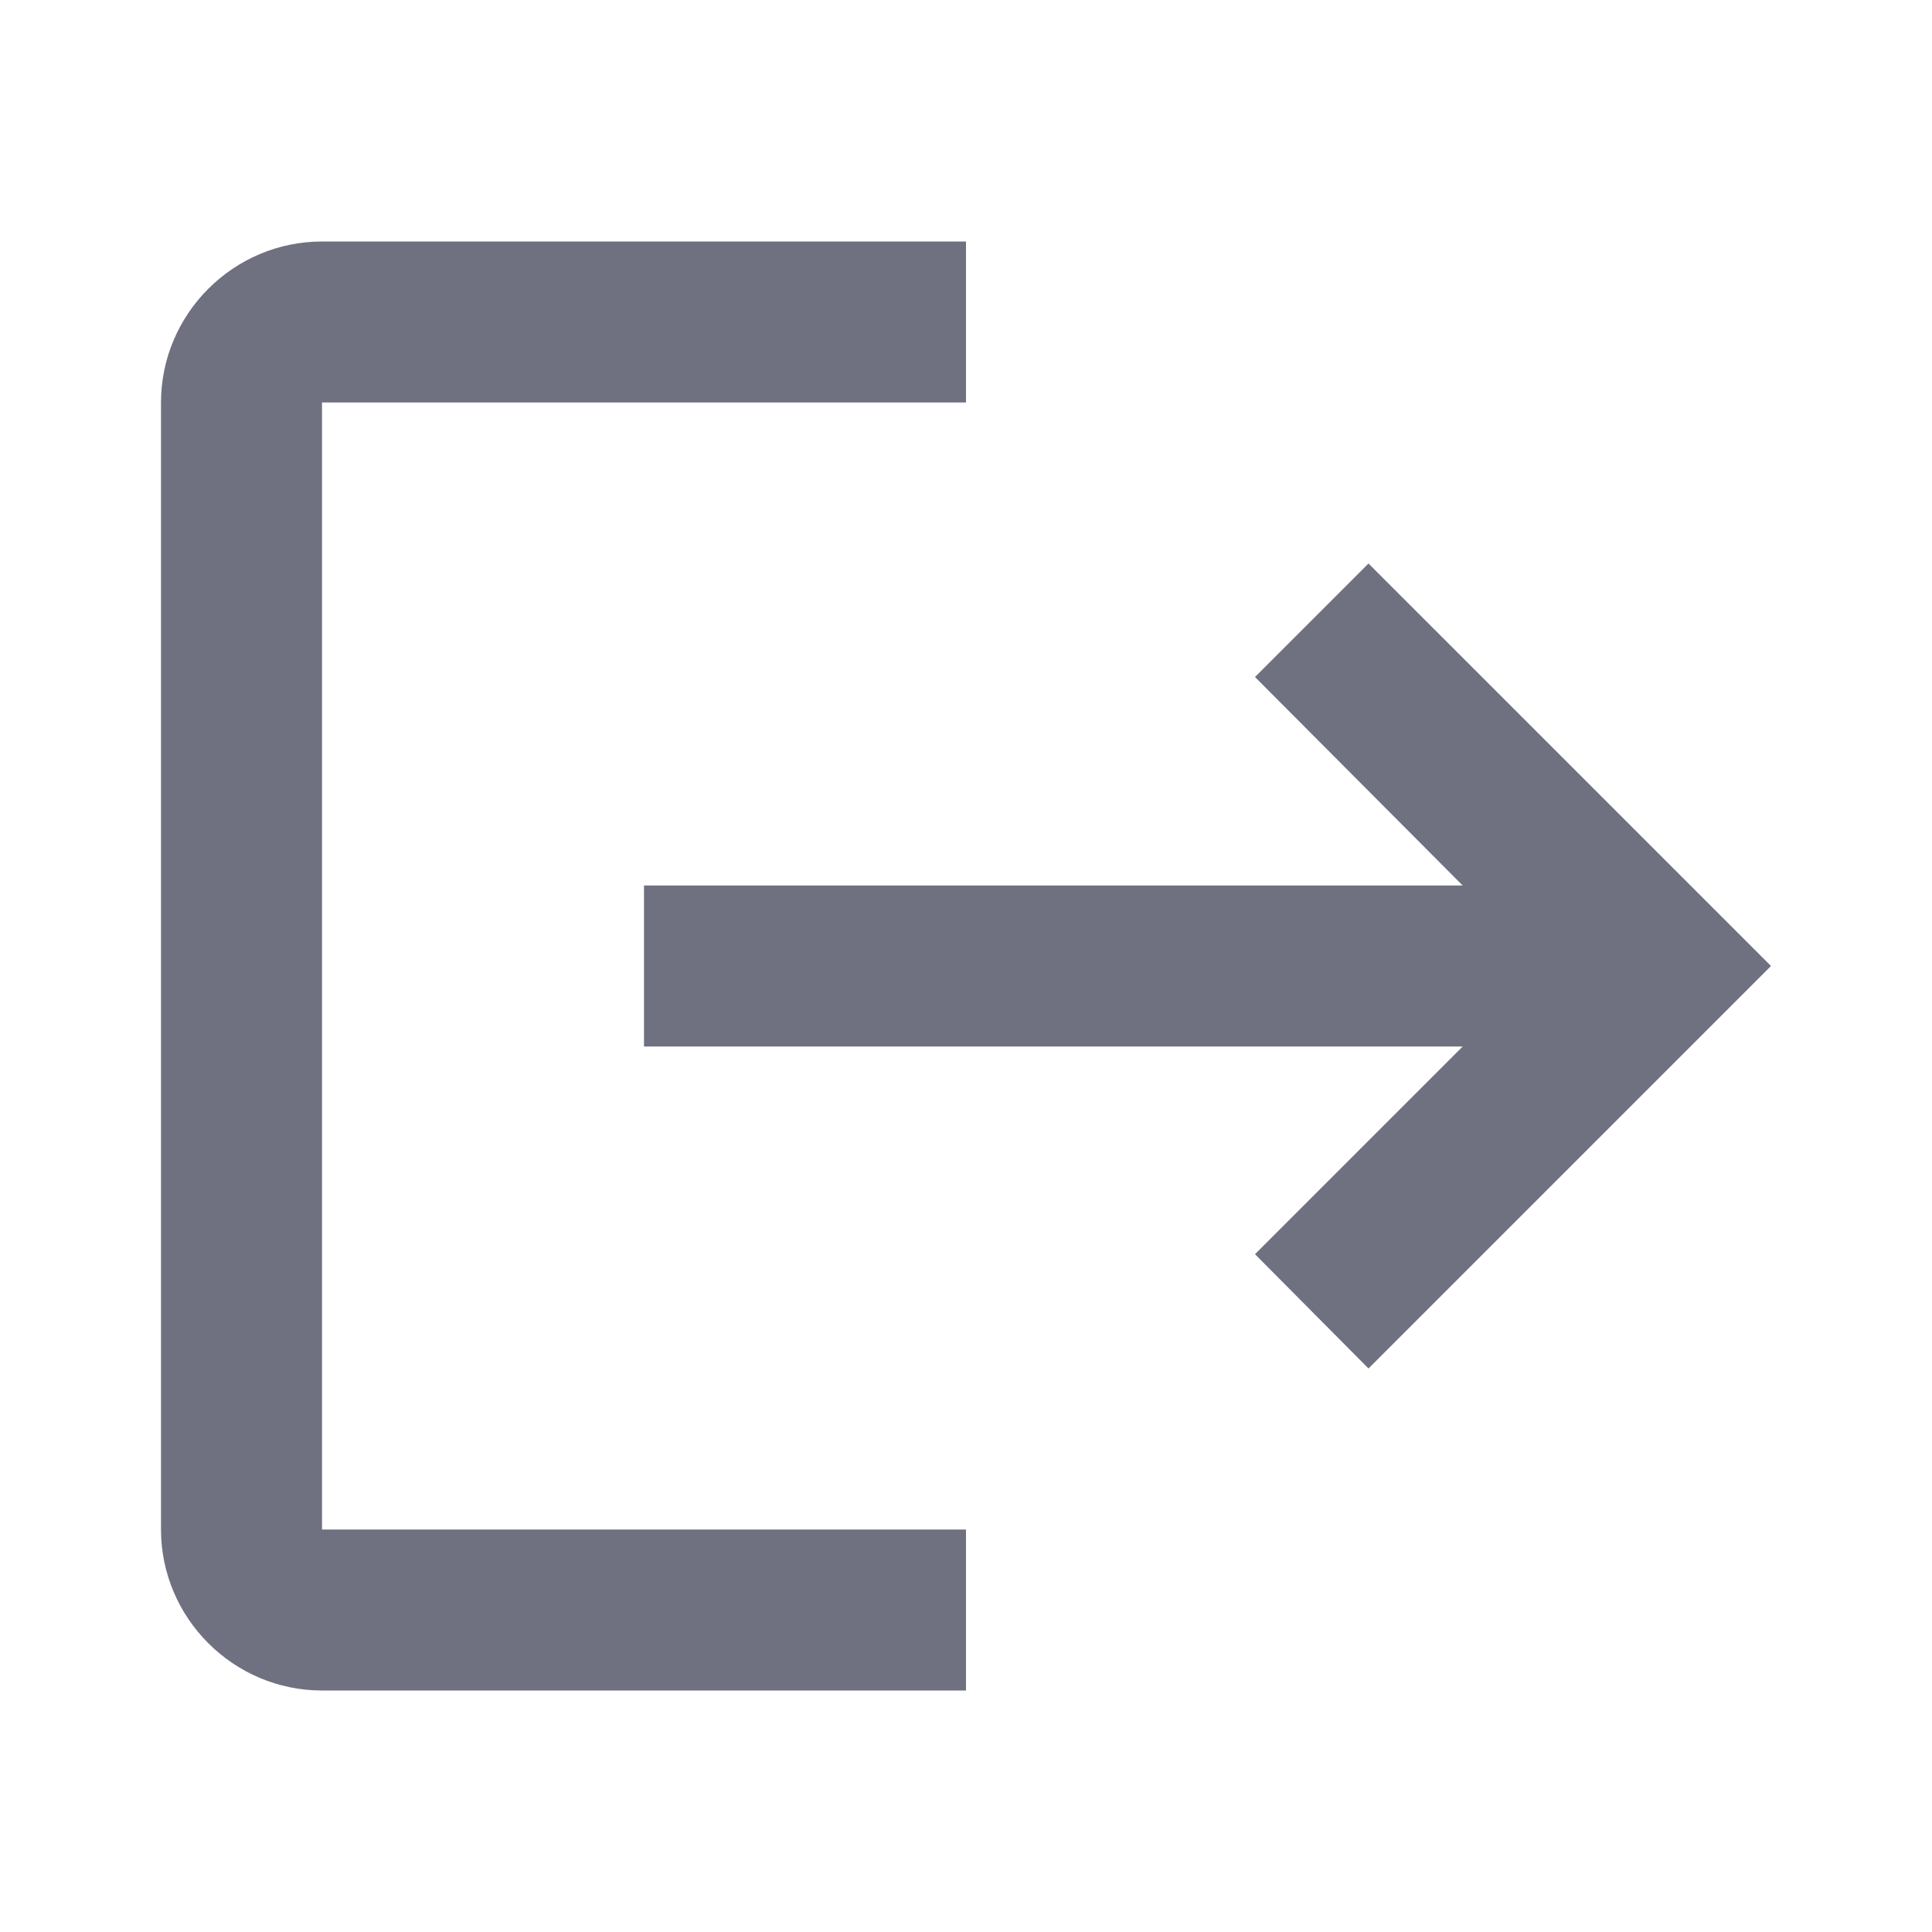
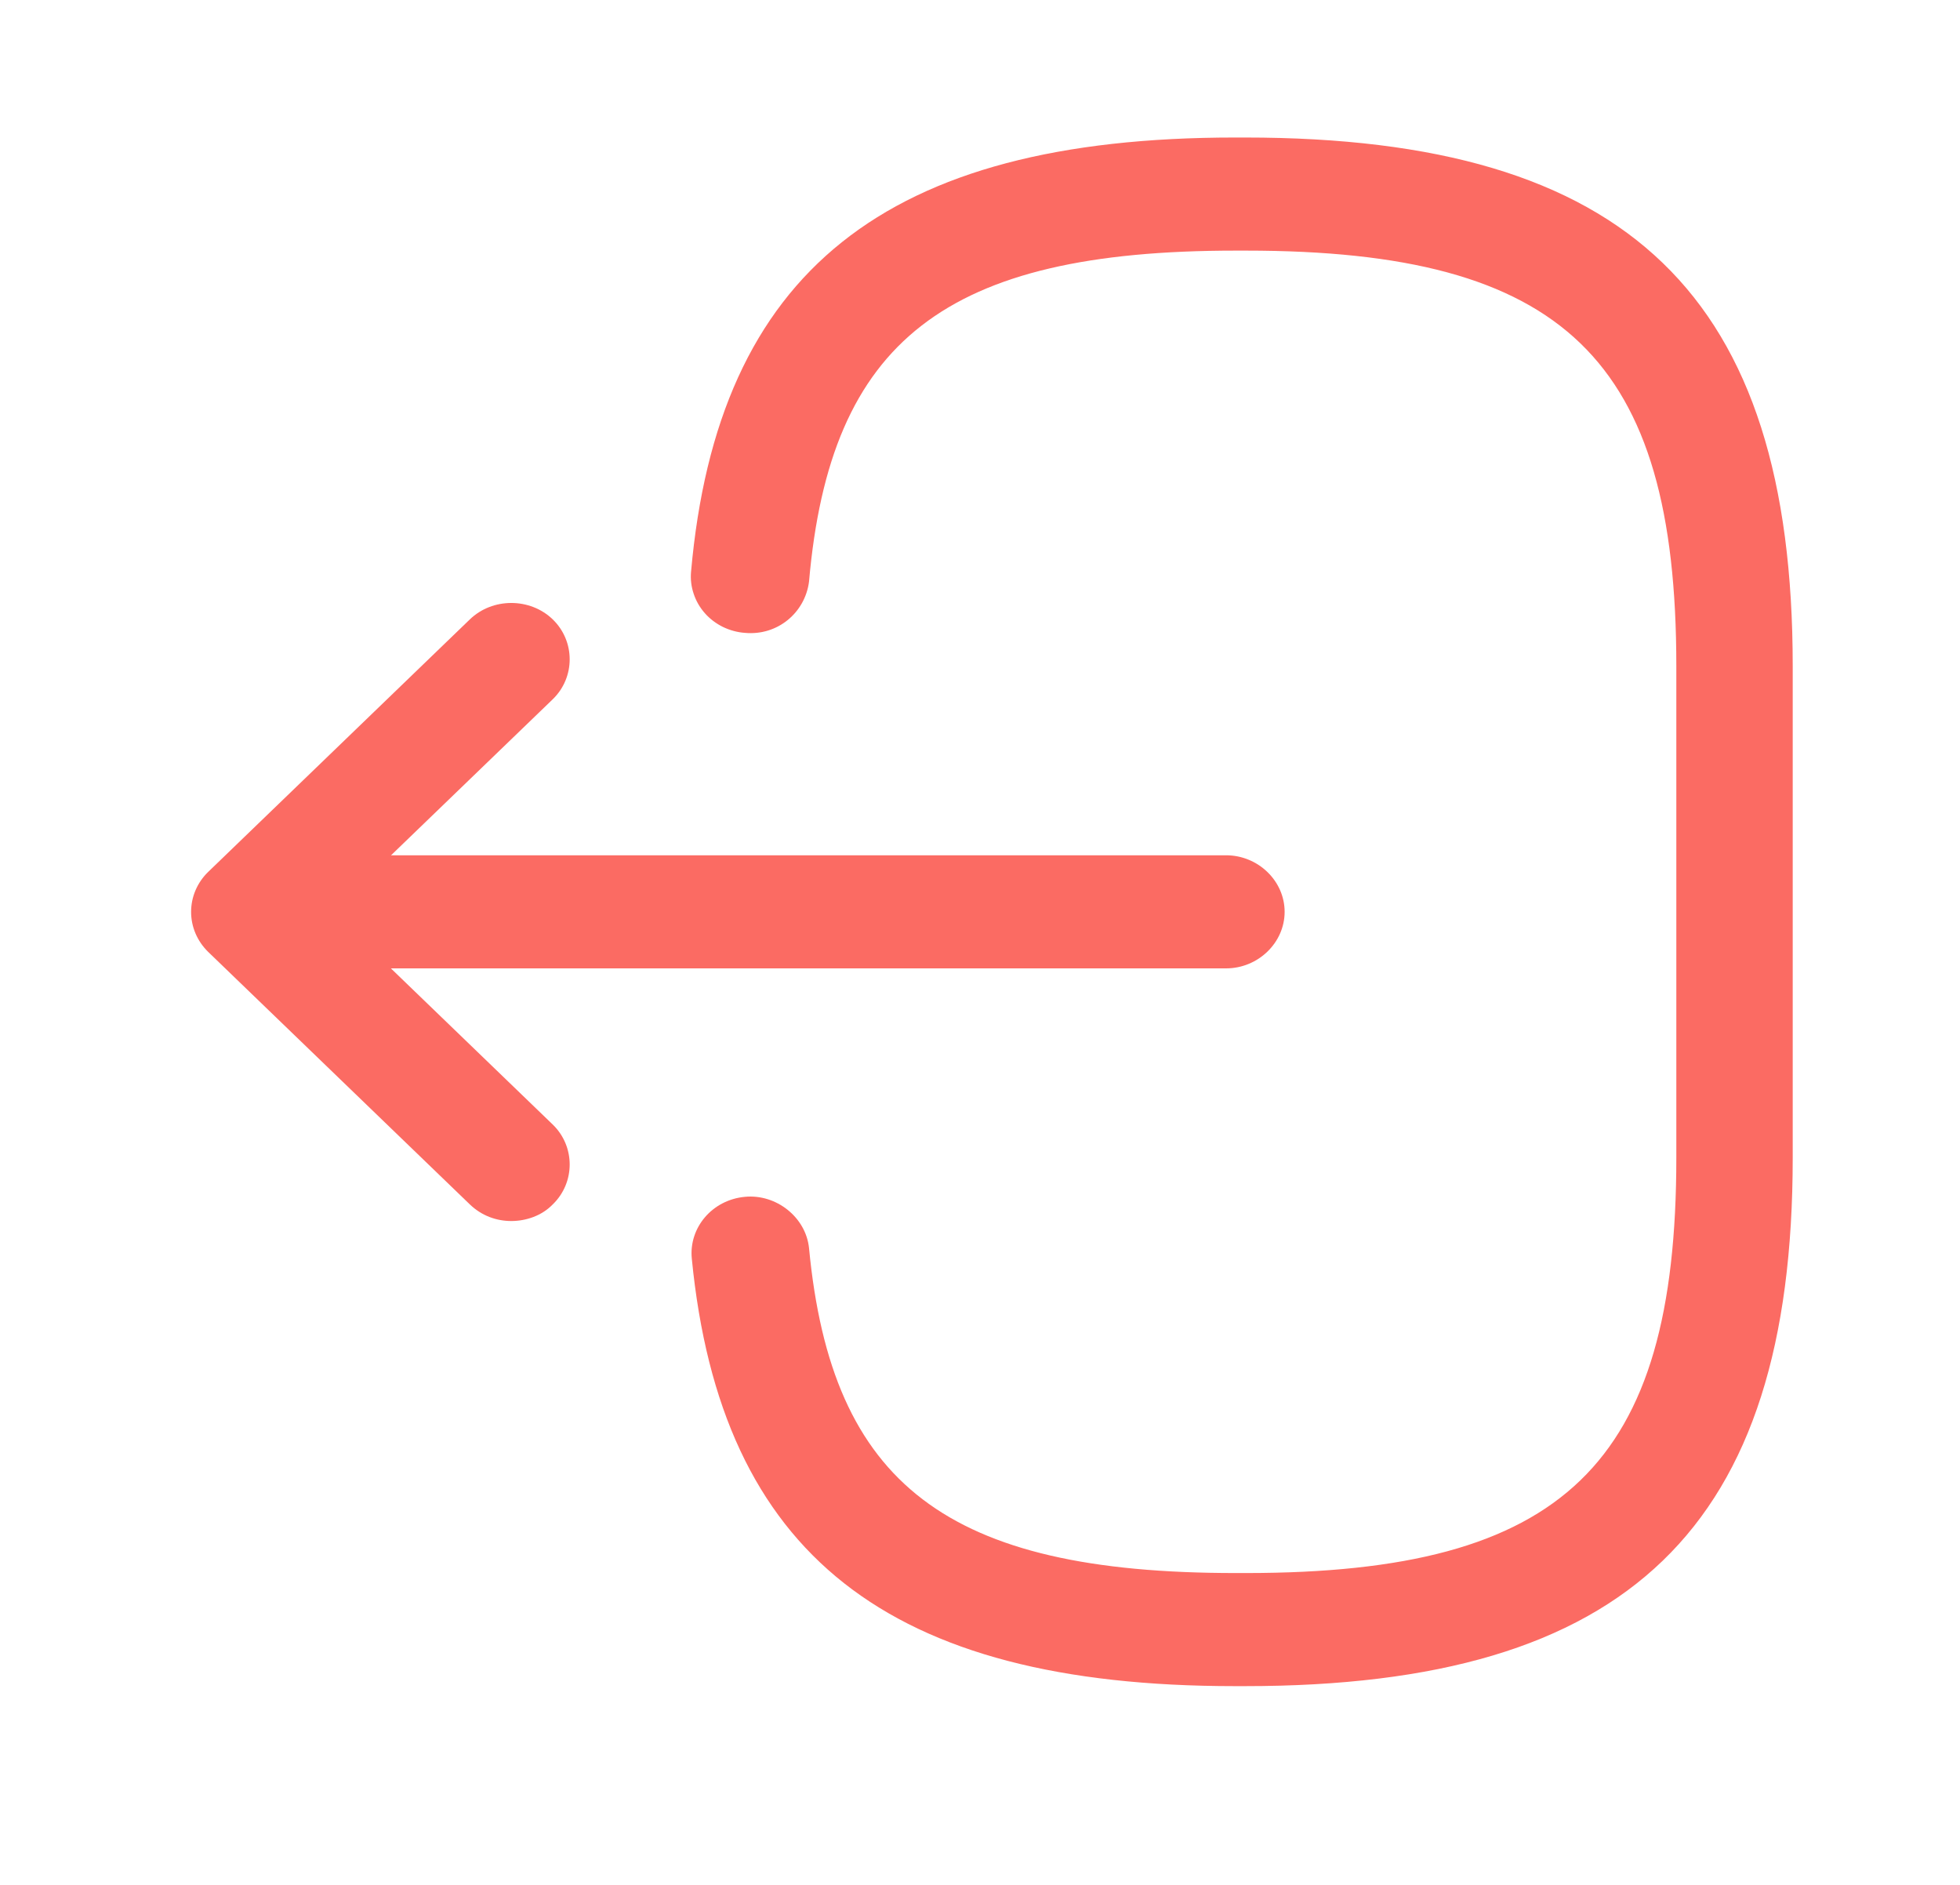
- <svg xmlns="http://www.w3.org/2000/svg" width="24" height="24" viewBox="0 0 24 24" fill="none">
-   <path d="M17 7l-1.41 1.41L18.17 11H8v2h10.17l-2.58 2.58L17 17l5-5-5-5zM4 5h8V3H4c-1.1 0-2 .9-2 2v14c0 1.1.9 2 2 2h8v-2H4V5z" fill="#6F7181" />
+ <svg xmlns="http://www.w3.org/2000/svg" width="26" height="25" viewBox="0 0 26 25" fill="none">
+   <g id="logout 1">
+     <g id="Group">
+       <path id="Vector" d="M16.515 22.364H16.381C11.779 22.364 9.561 20.614 9.177 16.694C9.136 16.284 9.447 15.914 9.882 15.874C10.296 15.834 10.69 16.144 10.732 16.554C11.032 19.694 12.566 20.864 16.391 20.864H16.526C20.744 20.864 22.237 19.424 22.237 15.354V8.834C22.237 4.764 20.744 3.324 16.526 3.324H16.391C12.546 3.324 11.012 4.514 10.732 7.714C10.68 8.124 10.317 8.434 9.882 8.394C9.78 8.387 9.68 8.359 9.589 8.315C9.498 8.27 9.416 8.208 9.35 8.133C9.283 8.057 9.233 7.97 9.202 7.876C9.17 7.782 9.158 7.683 9.167 7.584C9.519 3.604 11.748 1.824 16.381 1.824H16.515C21.605 1.824 23.781 3.924 23.781 8.834V15.354C23.781 20.264 21.605 22.364 16.515 22.364Z" fill="#FB6B63" />
+       <path id="Vector_2" d="M16.264 12.844H4.469C4.044 12.844 3.691 12.504 3.691 12.094C3.691 11.684 4.044 11.344 4.469 11.344H16.264C16.689 11.344 17.041 11.684 17.041 12.094C17.041 12.504 16.689 12.844 16.264 12.844Z" fill="#FB6B63" />
+       <path id="Vector_3" d="M6.782 16.195C6.585 16.195 6.389 16.125 6.233 15.975L2.761 12.625C2.616 12.483 2.535 12.293 2.535 12.095C2.535 11.896 2.616 11.706 2.761 11.565L6.233 8.215C6.534 7.925 7.031 7.925 7.332 8.215C7.632 8.505 7.632 8.985 7.332 9.275L4.409 12.095L7.332 14.915C7.632 15.205 7.632 15.685 7.332 15.975C7.187 16.125 6.979 16.195 6.782 16.195Z" fill="#FB6B63" />
+     </g>
+   </g>
</svg>
